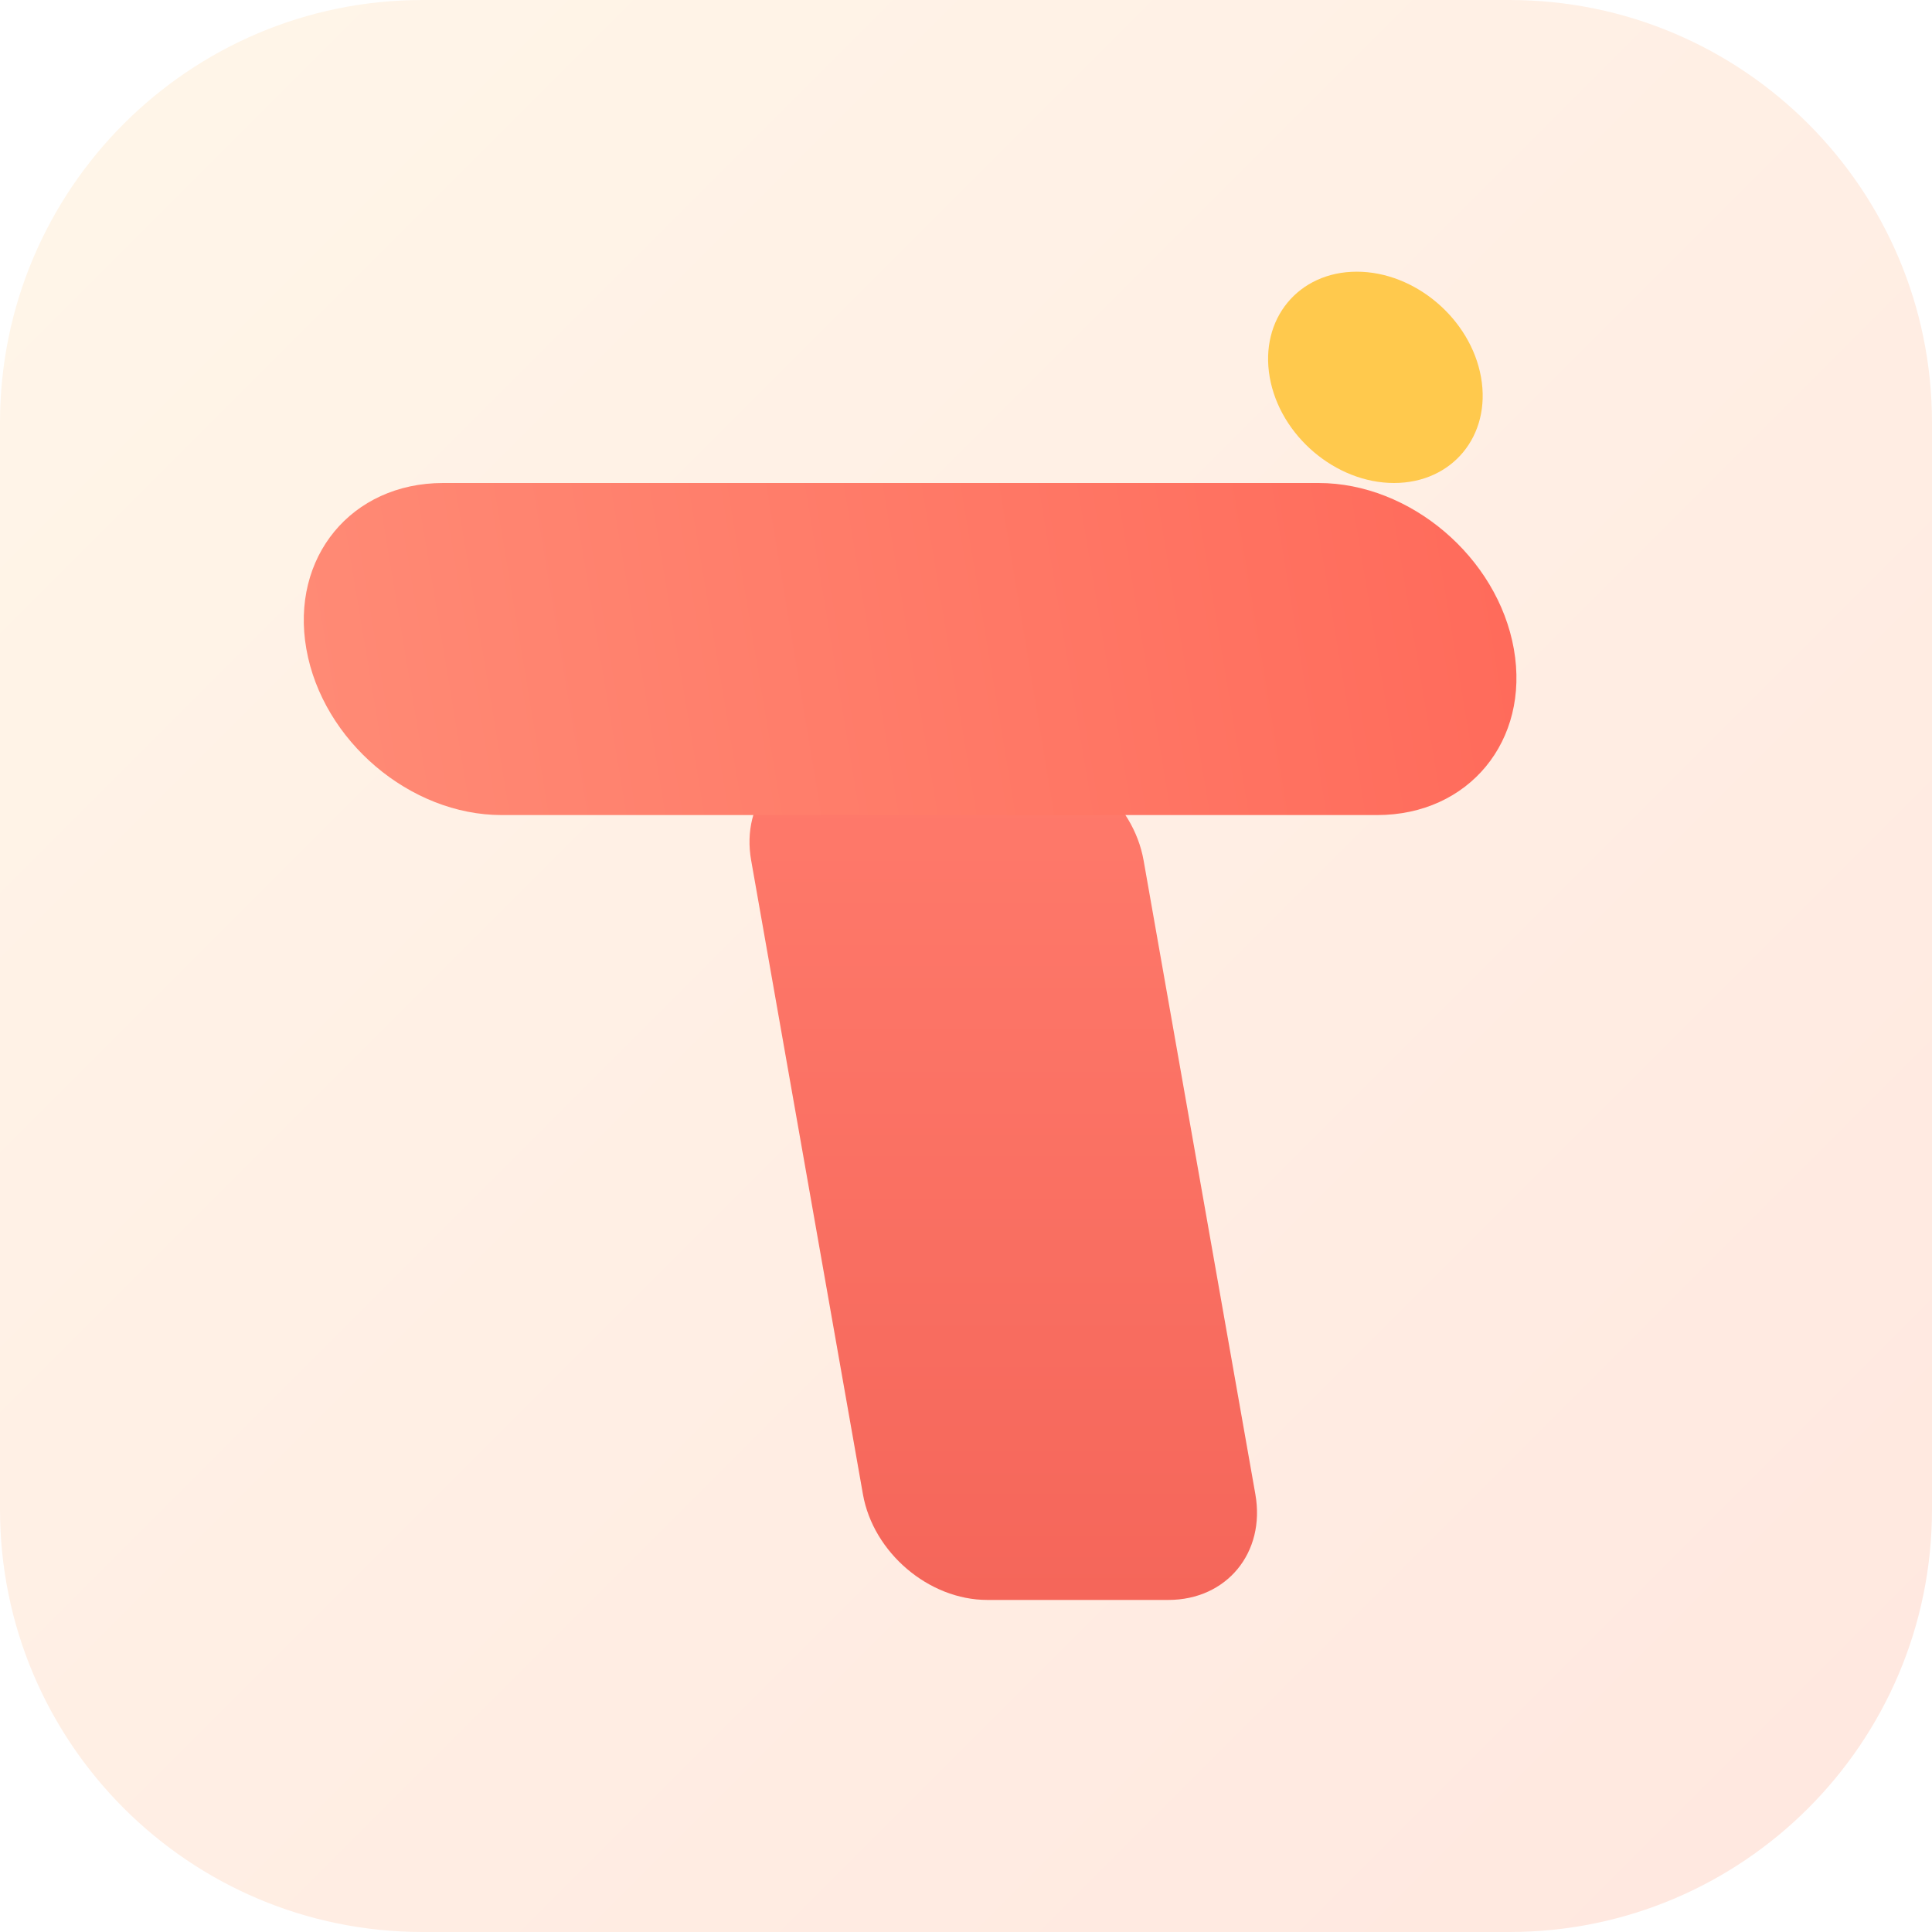
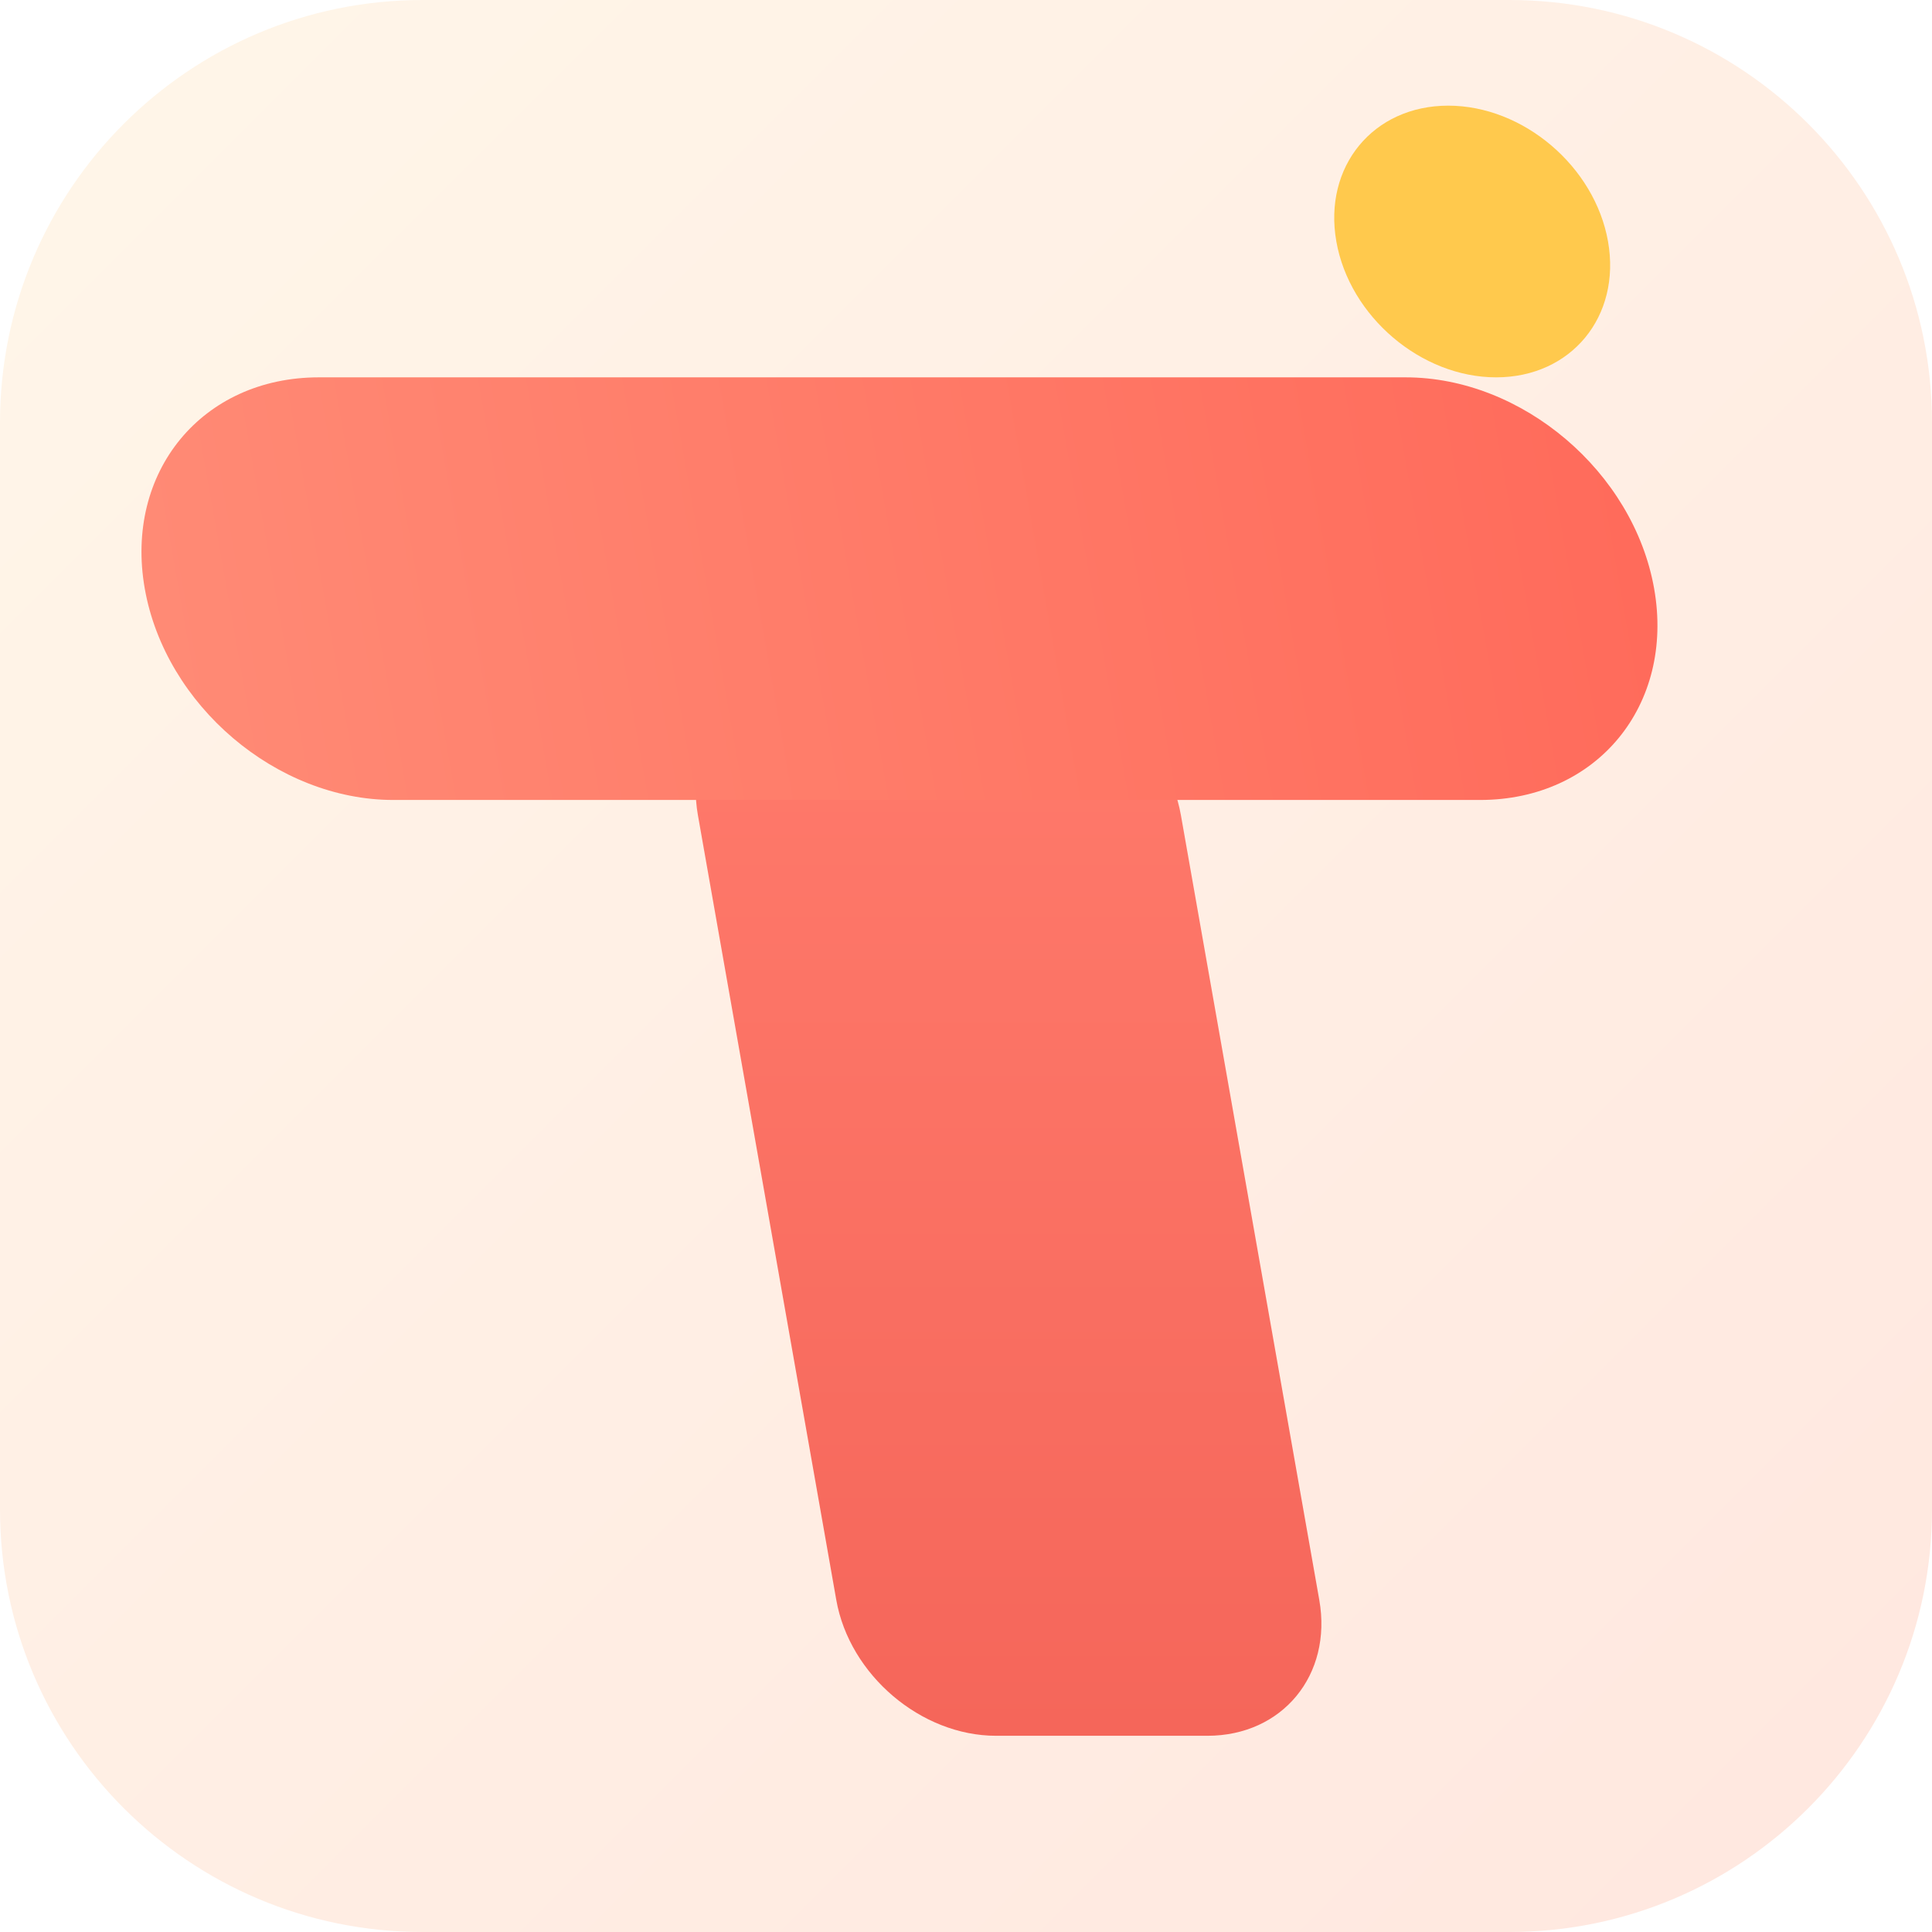
<svg xmlns="http://www.w3.org/2000/svg" viewBox="0 0 128 128">
  <defs>
    <linearGradient id="bg" x1="0" y1="0" x2="1" y2="1">
      <stop offset="0%" stop-color="#FFF6E9" />
      <stop offset="100%" stop-color="#FFE7DF" />
    </linearGradient>
    <linearGradient id="bar" x1="0" y1="0" x2="1" y2="0">
      <stop offset="0%" stop-color="#FF8A75" />
      <stop offset="100%" stop-color="#FF6B5B" />
    </linearGradient>
    <linearGradient id="stem" x1="0" y1="0" x2="0" y2="1">
      <stop offset="0%" stop-color="#FF7A6B" />
      <stop offset="100%" stop-color="#F5665A" />
    </linearGradient>
  </defs>
  <rect width="128" height="128" rx="28" fill="url(#bg)" />
  <g transform="translate(64 64) skewX(10) translate(-64 -64)">
-     <rect x="51" y="50" width="26" height="56" rx="7" fill="url(#stem)" />
-     <rect x="24" y="32" width="80" height="22" rx="11" fill="url(#bar)" />
-     <circle cx="98" cy="25" r="7" fill="#FFC94D" />
+     <rect x="48" y="45" width="32" height="70" rx="9" fill="url(#stem)" />
+     <rect x="14" y="25" width="100" height="28" rx="14" fill="url(#bar)" />
+     <circle cx="106" cy="16" r="9" fill="#FFC94D" />
  </g>
</svg>
